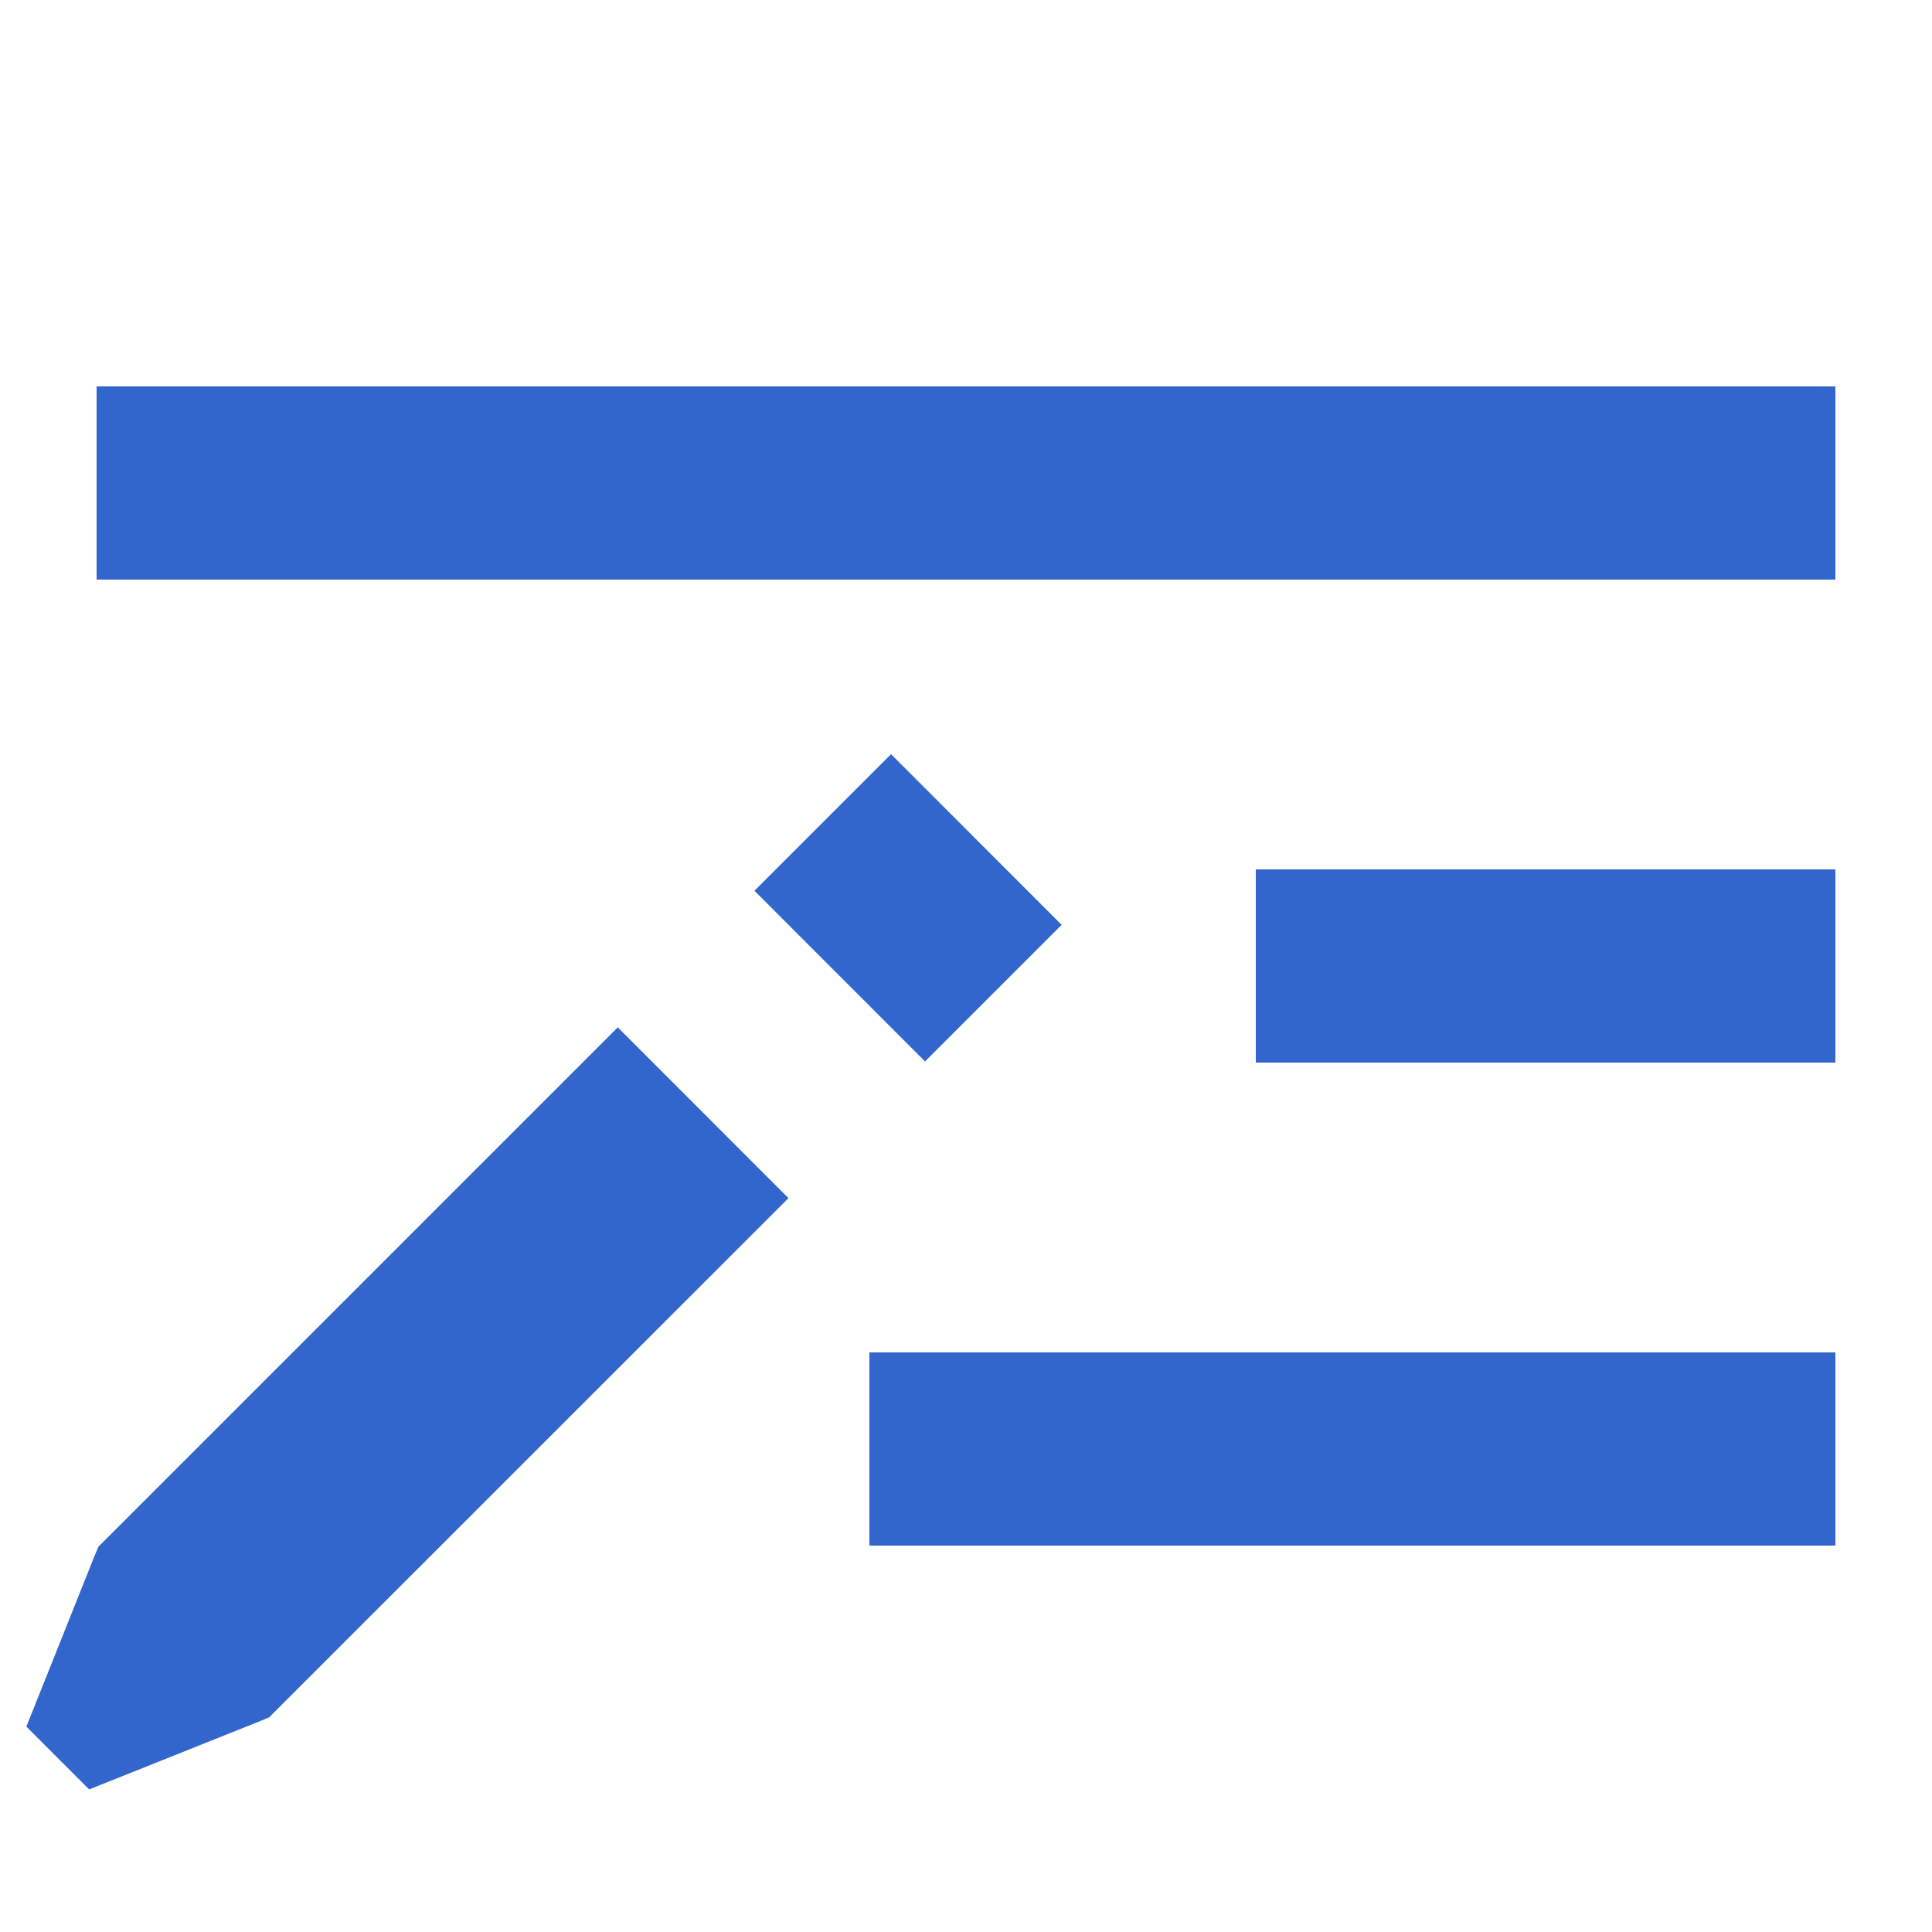
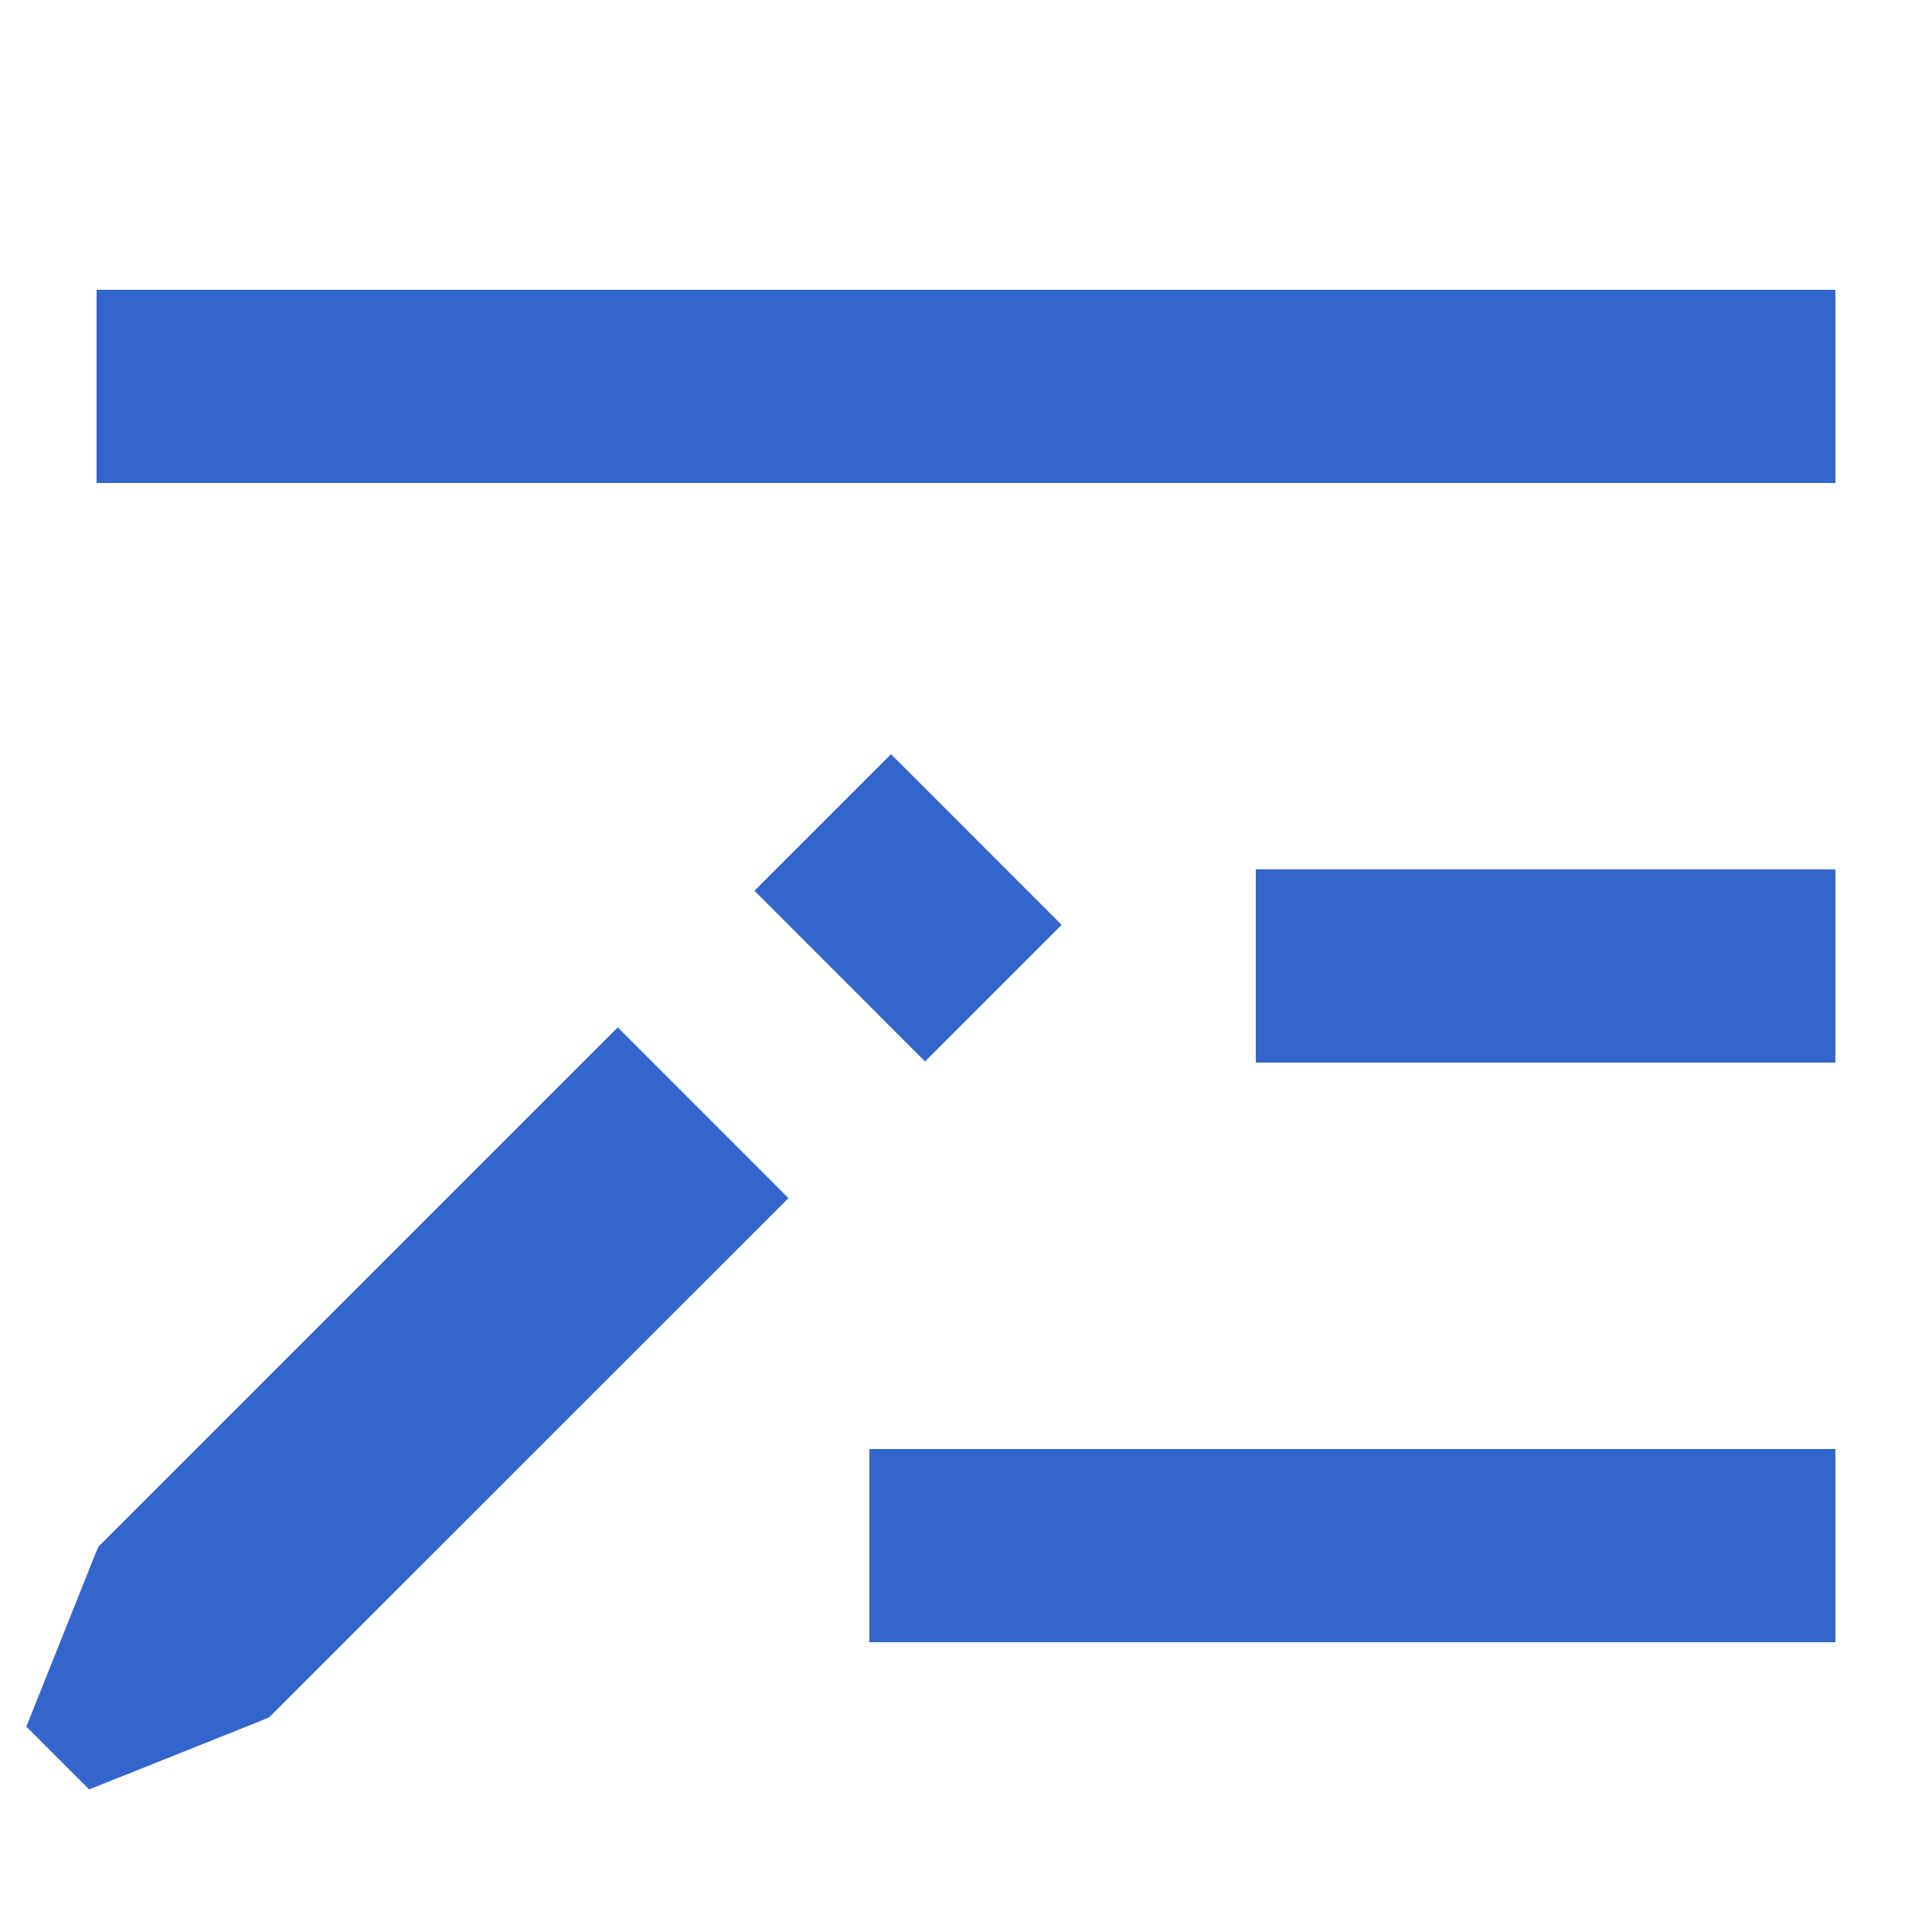
<svg xmlns="http://www.w3.org/2000/svg" width="20" height="20" viewBox="0 0 20 20">
-   <path fill="#36c" d="m8.162 12.403-5.376 5.375-.096.04-1.767.706-.65-.65.706-1.768.04-.095 5.376-5.376zM19 16H9v-2h10zm0-5h-6V9h6zm-8.01-1.426-1.414 1.414L7.81 9.221l1.414-1.414zM19 6H1V4h18z" />
+   <path fill="#36c" d="m8.162 12.403-5.376 5.375-.096.04-1.767.706-.65-.65.706-1.768.04-.095 5.376-5.376zM19 17H9v-2h10zm0-6h-6V9h6zm-8.01-1.426-1.414 1.414L7.81 9.221l1.414-1.414zM19 5H1V3h18z" />
</svg>
